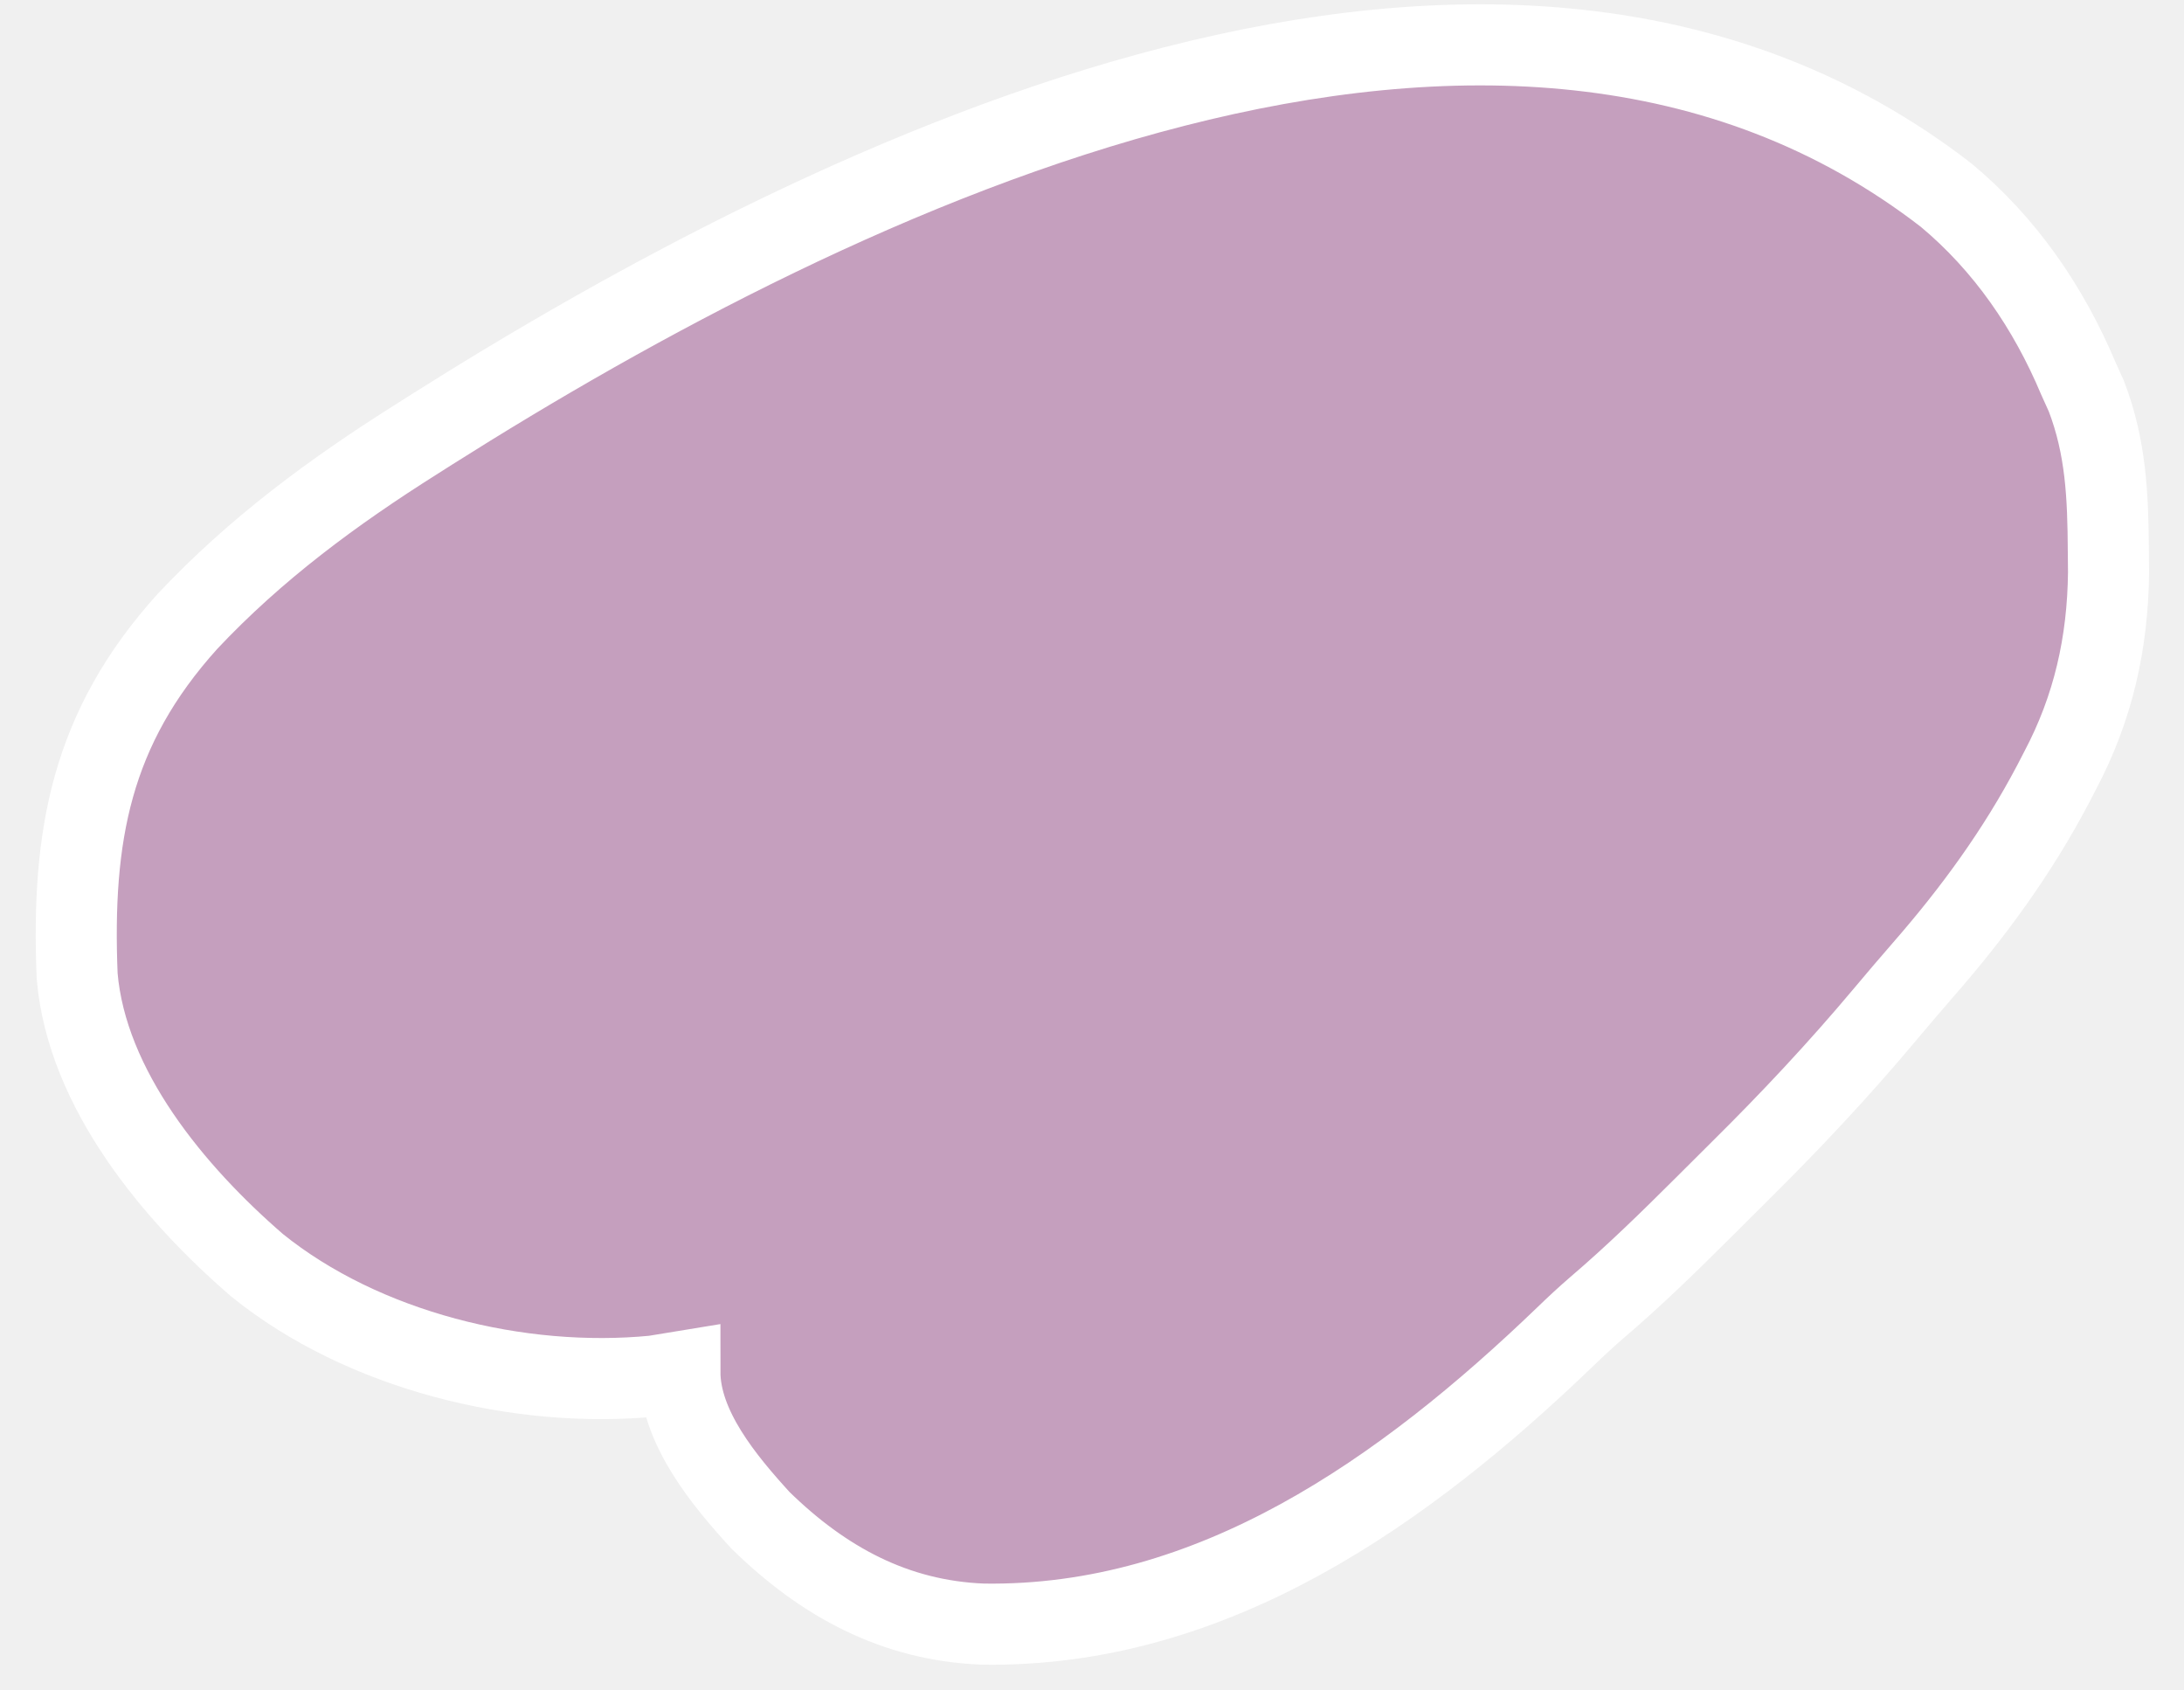
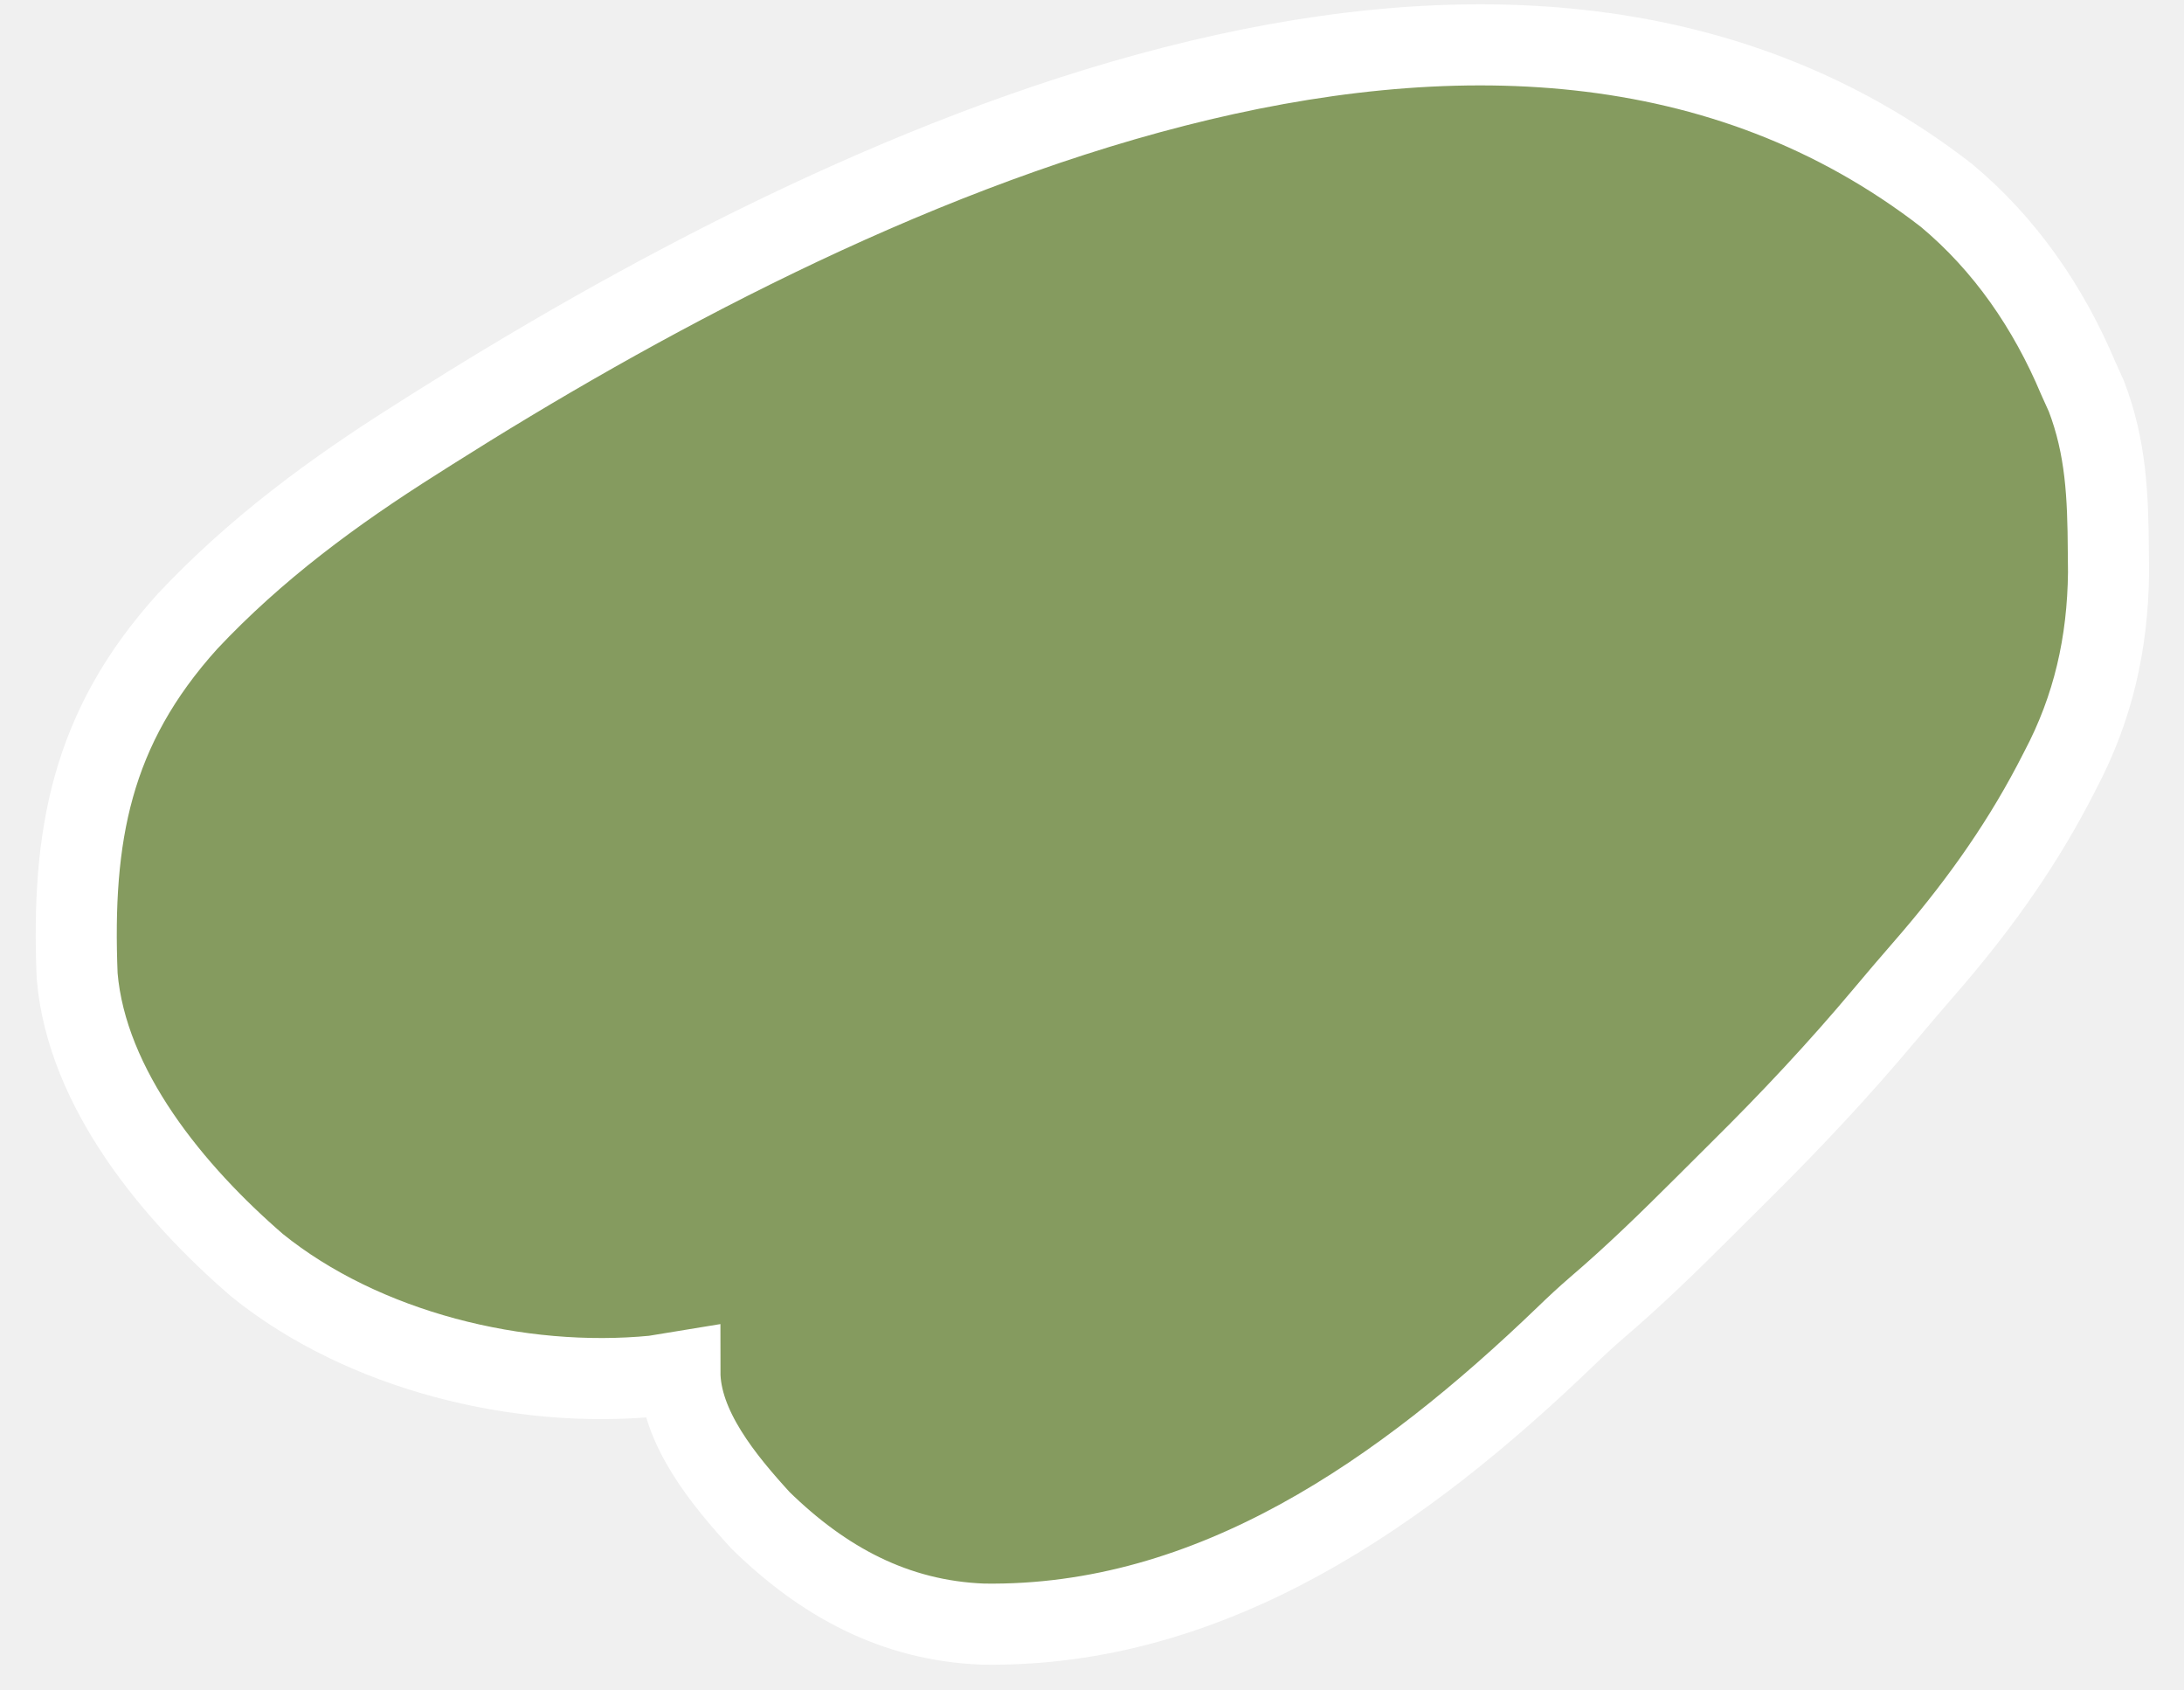
<svg xmlns="http://www.w3.org/2000/svg" version="1.1" width="300" height="232" viewBox="-8 -8 316 250">
-   <path d="M0 0 C8.752 7.293 15.14 16.64 19.547 27.102 C19.94 27.972 20.333 28.842 20.738 29.738 C23.653 37.344 23.934 44.582 23.984 52.664 C23.994 53.704 24.005 54.745 24.015 55.817 C23.899 66.263 21.751 75.852 16.859 85.102 C16.51 85.777 16.16 86.453 15.8 87.15 C10.503 97.194 4.041 106.054 -3.405 114.583 C-5.343 116.811 -7.261 119.055 -9.156 121.321 C-15.902 129.36 -22.995 136.93 -30.455 144.309 C-32.222 146.057 -33.98 147.814 -35.738 149.572 C-40.951 154.769 -46.18 159.883 -51.784 164.662 C-53.365 166.025 -54.876 167.432 -56.375 168.883 C-80.199 191.785 -108.577 211.948 -142.586 211.438 C-155.644 210.933 -166.225 205.165 -175.512 196.09 C-180.852 190.245 -187.453 182.35 -187.453 174.102 C-188.711 174.308 -189.969 174.514 -191.266 174.727 C-211.208 176.678 -234.321 171.026 -250.039 158.336 C-262.33 147.719 -275.253 132.292 -276.673 115.506 C-277.507 94.854 -274.656 78.885 -260.328 63.039 C-250.284 52.353 -238.818 43.896 -226.453 36.102 C-225.772 35.669 -225.09 35.236 -224.388 34.79 C-163.941 -3.433 -65.991 -51.069 0 0 Z " fill="#c59fbe" stroke="#ffffff" stroke-width="12" transform="translate(276.4531,20.89844)" />
+   <path d="M0 0 C8.752 7.293 15.14 16.64 19.547 27.102 C19.94 27.972 20.333 28.842 20.738 29.738 C23.653 37.344 23.934 44.582 23.984 52.664 C23.994 53.704 24.005 54.745 24.015 55.817 C23.899 66.263 21.751 75.852 16.859 85.102 C16.51 85.777 16.16 86.453 15.8 87.15 C10.503 97.194 4.041 106.054 -3.405 114.583 C-5.343 116.811 -7.261 119.055 -9.156 121.321 C-15.902 129.36 -22.995 136.93 -30.455 144.309 C-32.222 146.057 -33.98 147.814 -35.738 149.572 C-40.951 154.769 -46.18 159.883 -51.784 164.662 C-53.365 166.025 -54.876 167.432 -56.375 168.883 C-80.199 191.785 -108.577 211.948 -142.586 211.438 C-155.644 210.933 -166.225 205.165 -175.512 196.09 C-180.852 190.245 -187.453 182.35 -187.453 174.102 C-188.711 174.308 -189.969 174.514 -191.266 174.727 C-211.208 176.678 -234.321 171.026 -250.039 158.336 C-262.33 147.719 -275.253 132.292 -276.673 115.506 C-277.507 94.854 -274.656 78.885 -260.328 63.039 C-250.284 52.353 -238.818 43.896 -226.453 36.102 C-225.772 35.669 -225.09 35.236 -224.388 34.79 C-163.941 -3.433 -65.991 -51.069 0 0 Z " fill="#859b5f" stroke="#ffffff" stroke-width="12" transform="translate(276.4531,20.89844)" />
</svg>
